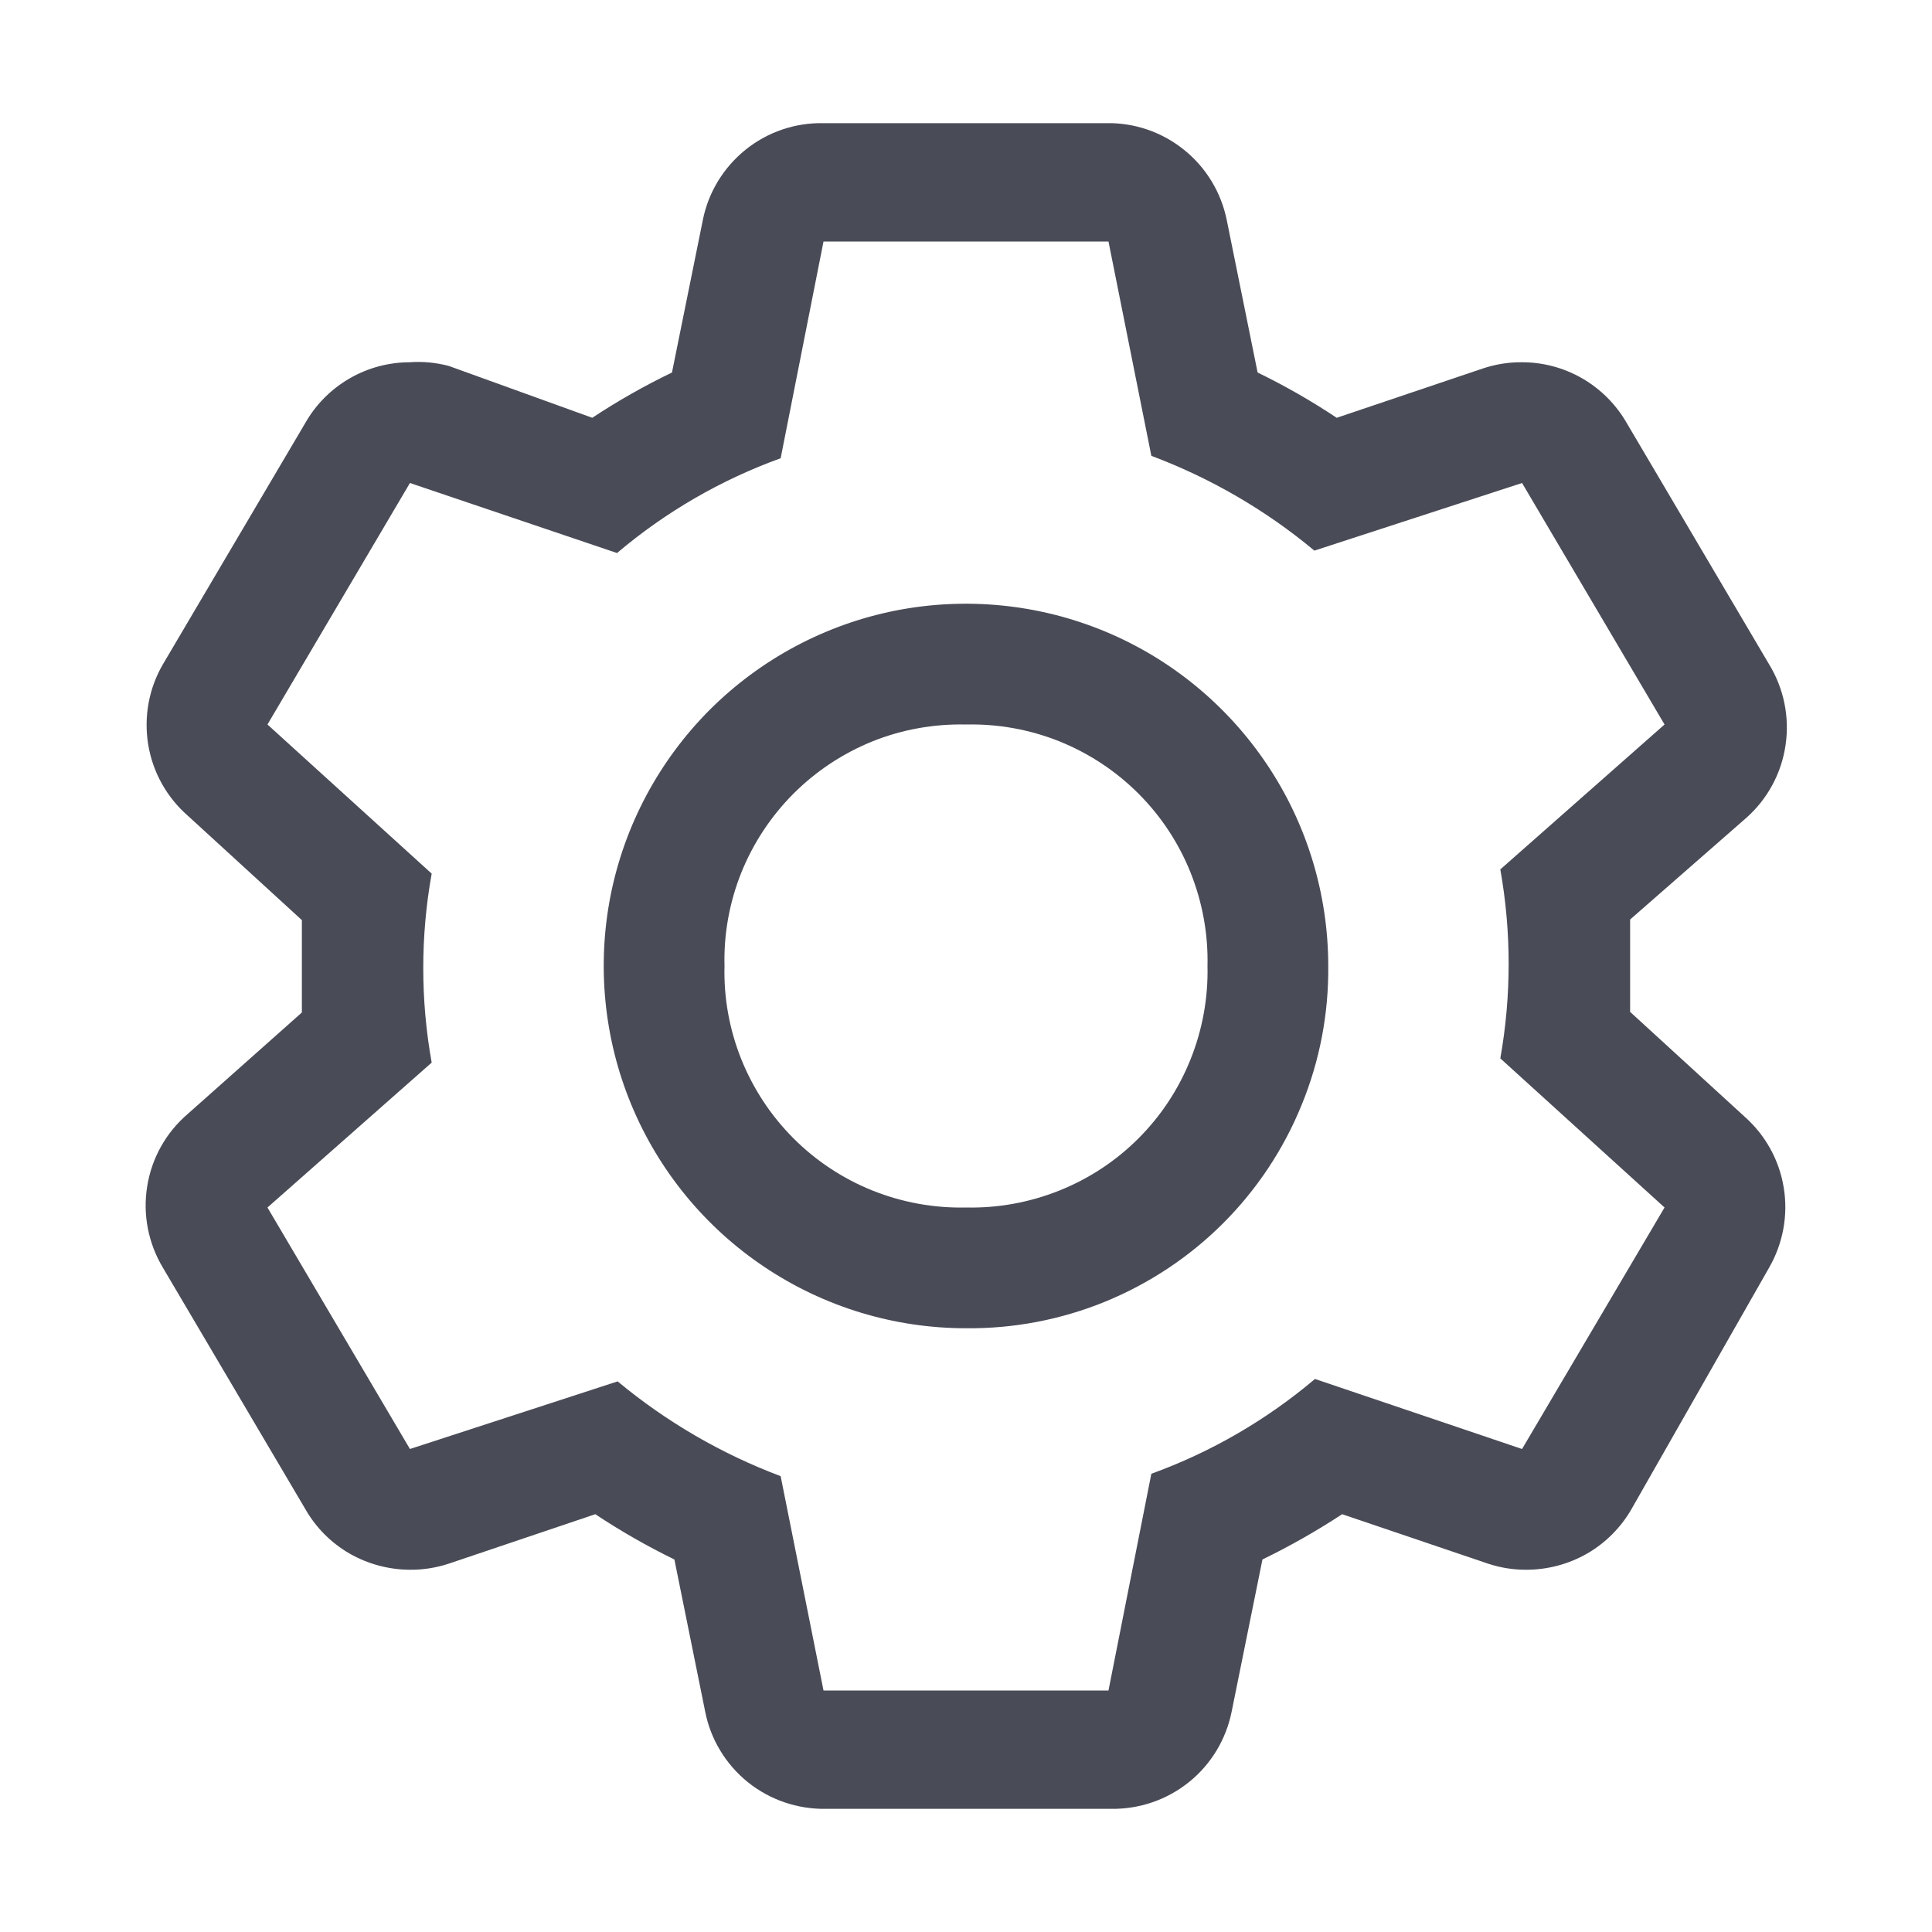
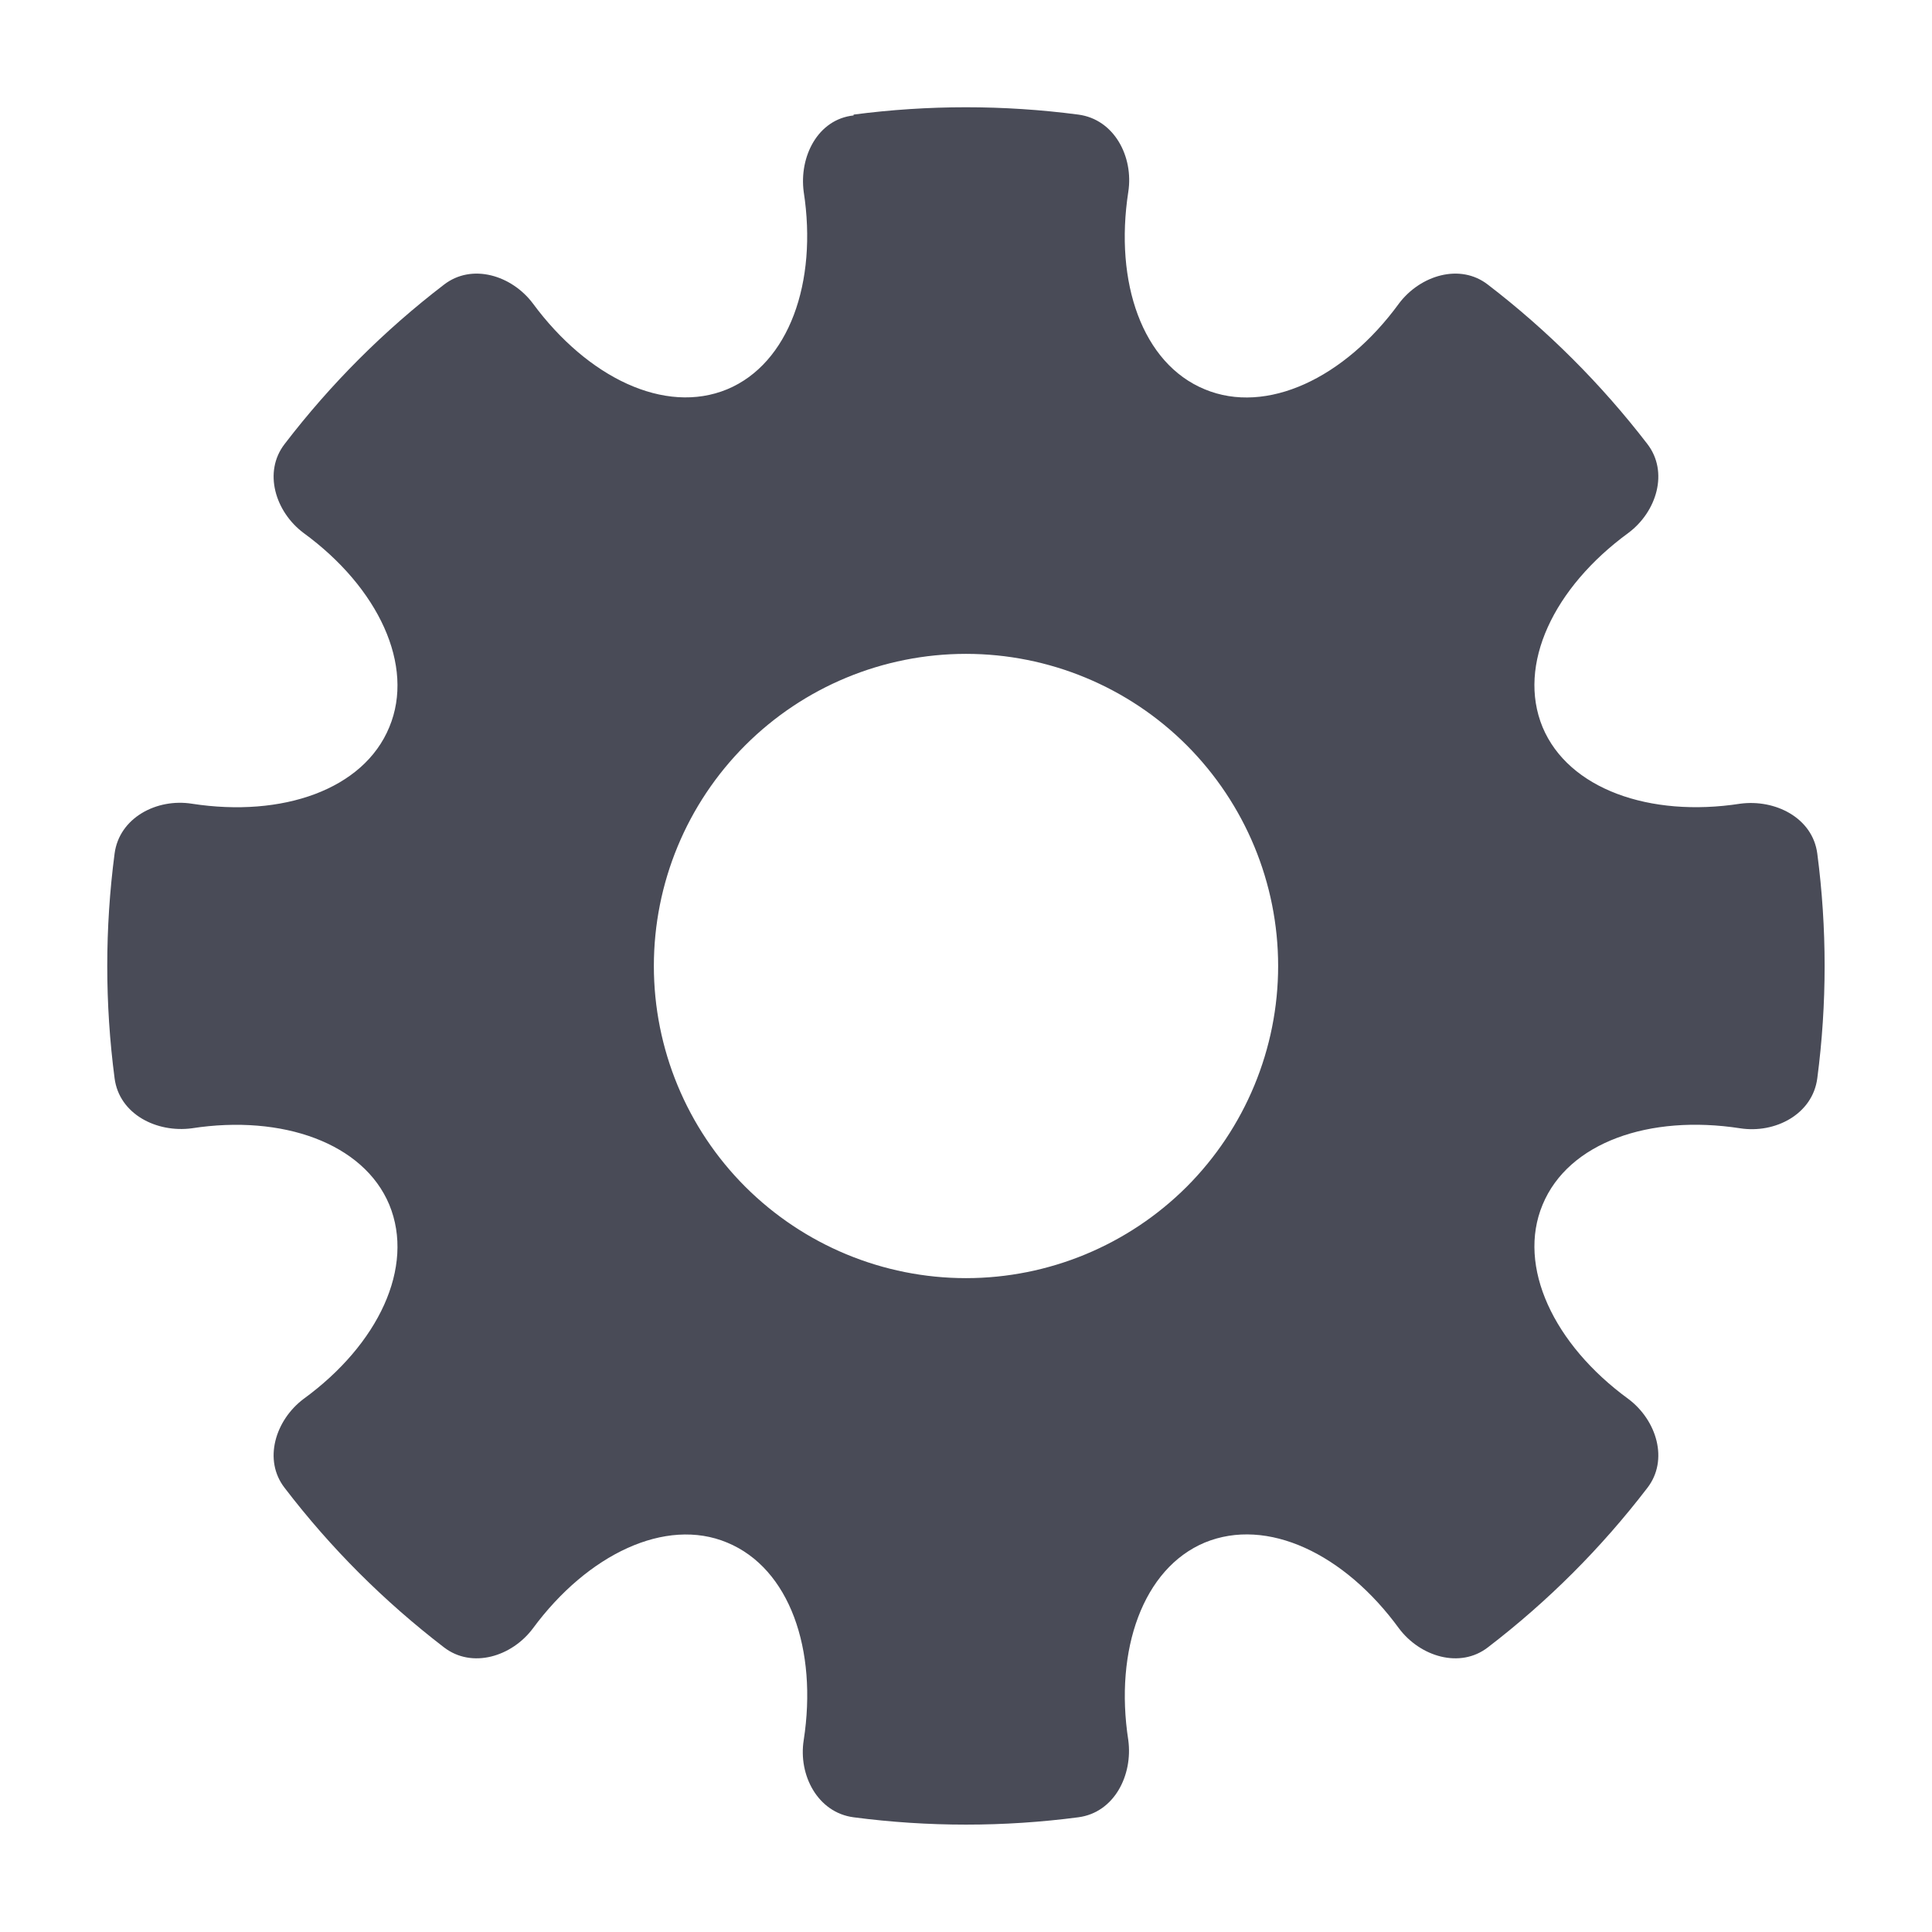
<svg xmlns="http://www.w3.org/2000/svg" width="16" height="16" viewBox="0 0 16 16" fill="none">
-   <path d="M13.5 8.38C13.5 8.255 13.5 8.13 13.5 8C13.5 7.87 13.5 7.745 13.5 7.615L14.46 6.775C14.637 6.619 14.753 6.405 14.787 6.172C14.822 5.939 14.773 5.701 14.65 5.5L13.47 3.5C13.382 3.348 13.256 3.222 13.104 3.134C12.952 3.046 12.78 3 12.605 3C12.496 2.999 12.388 3.016 12.285 3.05L11.07 3.46C10.86 3.32 10.641 3.195 10.415 3.085L10.16 1.825C10.114 1.595 9.989 1.388 9.806 1.241C9.623 1.093 9.394 1.015 9.16 1.02H6.82C6.585 1.015 6.356 1.093 6.173 1.241C5.991 1.388 5.865 1.595 5.82 1.825L5.565 3.085C5.337 3.195 5.116 3.32 4.905 3.46L3.715 3.03C3.61 3.003 3.502 2.992 3.395 3C3.219 3 3.047 3.046 2.895 3.134C2.743 3.222 2.617 3.348 2.53 3.5L1.35 5.5C1.233 5.7 1.19 5.935 1.227 6.164C1.264 6.393 1.38 6.602 1.555 6.755L2.5 7.62C2.5 7.745 2.5 7.87 2.5 8C2.5 8.13 2.5 8.255 2.5 8.385L1.555 9.225C1.375 9.379 1.256 9.591 1.219 9.825C1.181 10.058 1.228 10.297 1.35 10.5L2.53 12.5C2.617 12.652 2.743 12.778 2.895 12.866C3.047 12.953 3.219 12.999 3.395 13C3.503 13.001 3.611 12.984 3.715 12.95L4.93 12.54C5.139 12.679 5.358 12.804 5.585 12.915L5.84 14.175C5.885 14.405 6.011 14.612 6.193 14.759C6.376 14.906 6.605 14.984 6.84 14.98H9.2C9.434 14.984 9.663 14.906 9.846 14.759C10.029 14.612 10.154 14.405 10.2 14.175L10.455 12.915C10.683 12.804 10.903 12.679 11.115 12.54L12.325 12.95C12.428 12.984 12.536 13.001 12.645 13C12.82 12.999 12.992 12.953 13.144 12.866C13.296 12.778 13.422 12.652 13.51 12.5L14.65 10.5C14.766 10.299 14.81 10.064 14.772 9.835C14.735 9.606 14.619 9.398 14.445 9.245L13.5 8.38ZM12.605 12L10.89 11.42C10.488 11.76 10.029 12.026 9.535 12.205L9.18 14H6.82L6.465 12.225C5.974 12.04 5.518 11.775 5.115 11.44L3.395 12L2.215 10L3.575 8.8C3.482 8.282 3.482 7.752 3.575 7.235L2.215 6L3.395 4L5.11 4.58C5.511 4.24 5.97 3.974 6.465 3.795L6.82 2H9.18L9.535 3.775C10.025 3.959 10.482 4.224 10.885 4.56L12.605 4L13.785 6L12.425 7.2C12.517 7.717 12.517 8.247 12.425 8.765L13.785 10L12.605 12Z" fill="#494B57" />
-   <path d="M8 11C7.406 11 6.826 10.824 6.333 10.494C5.84 10.165 5.455 9.696 5.228 9.148C5.001 8.6 4.942 7.996 5.057 7.414C5.173 6.832 5.459 6.298 5.878 5.878C6.298 5.459 6.832 5.173 7.414 5.057C7.996 4.942 8.6 5.001 9.148 5.228C9.696 5.455 10.164 5.84 10.494 6.333C10.824 6.826 11 7.406 11 8C11.004 8.395 10.929 8.787 10.779 9.152C10.63 9.518 10.409 9.851 10.13 10.13C9.851 10.409 9.518 10.63 9.152 10.78C8.787 10.929 8.395 11.004 8 11ZM8 6C7.735 5.994 7.472 6.041 7.227 6.139C6.982 6.238 6.759 6.385 6.572 6.572C6.385 6.759 6.238 6.982 6.139 7.227C6.041 7.473 5.993 7.735 6 8C5.993 8.264 6.041 8.527 6.139 8.772C6.238 9.018 6.385 9.241 6.572 9.428C6.759 9.615 6.982 9.762 7.227 9.86C7.472 9.958 7.735 10.006 8 10C8.264 10.006 8.527 9.958 8.772 9.86C9.018 9.762 9.241 9.615 9.428 9.428C9.615 9.241 9.762 9.018 9.86 8.772C9.958 8.527 10.006 8.264 10 8C10.006 7.735 9.958 7.473 9.86 7.227C9.762 6.982 9.615 6.759 9.428 6.572C9.241 6.385 9.018 6.238 8.772 6.139C8.527 6.041 8.264 5.994 8 6Z" fill="#494B57" />
+   <path fill-rule="evenodd" clip-rule="evenodd" d="M7.069 0.956C6.772 0.988 6.617 1.298 6.656 1.589C6.772 2.339 6.533 3.011 6.022 3.224C5.505 3.437 4.866 3.127 4.413 2.513C4.239 2.281 3.909 2.177 3.676 2.358C3.179 2.739 2.739 3.179 2.358 3.676C2.177 3.909 2.281 4.239 2.513 4.413C3.134 4.866 3.437 5.512 3.224 6.022C3.011 6.539 2.339 6.772 1.589 6.656C1.298 6.61 0.988 6.772 0.949 7.069C0.868 7.687 0.868 8.313 0.949 8.93C0.988 9.228 1.298 9.383 1.589 9.344C2.339 9.228 3.011 9.467 3.224 9.977C3.437 10.494 3.134 11.134 2.513 11.586C2.281 11.761 2.177 12.091 2.358 12.323C2.739 12.821 3.179 13.26 3.676 13.642C3.909 13.822 4.239 13.719 4.413 13.486C4.866 12.872 5.512 12.562 6.022 12.775C6.539 12.989 6.772 13.661 6.656 14.411C6.61 14.701 6.772 15.011 7.069 15.05C7.687 15.131 8.313 15.131 8.93 15.05C9.228 15.011 9.383 14.701 9.344 14.411C9.228 13.661 9.467 12.989 9.977 12.775C10.494 12.562 11.134 12.866 11.586 13.486C11.761 13.719 12.091 13.822 12.323 13.642C12.821 13.26 13.26 12.821 13.642 12.323C13.822 12.091 13.719 11.761 13.486 11.586C12.866 11.134 12.562 10.488 12.775 9.977C12.989 9.46 13.661 9.228 14.411 9.344C14.701 9.389 15.011 9.228 15.05 8.93C15.131 8.313 15.131 7.687 15.05 7.069C15.011 6.772 14.701 6.617 14.411 6.656C13.661 6.772 12.989 6.533 12.775 6.022C12.562 5.505 12.866 4.866 13.486 4.413C13.719 4.239 13.822 3.909 13.642 3.676C13.261 3.181 12.818 2.738 12.323 2.358C12.091 2.177 11.761 2.281 11.586 2.513C11.134 3.134 10.488 3.437 9.977 3.224C9.46 3.011 9.228 2.339 9.344 1.589C9.389 1.298 9.228 0.988 8.93 0.949C8.313 0.868 7.687 0.868 7.069 0.949V0.956ZM10.585 8C10.585 8.685 10.312 9.343 9.828 9.828C9.343 10.312 8.685 10.585 8 10.585C7.314 10.585 6.657 10.312 6.172 9.828C5.687 9.343 5.415 8.685 5.415 8C5.415 7.314 5.687 6.657 6.172 6.172C6.657 5.687 7.314 5.415 8 5.415C8.685 5.415 9.343 5.687 9.828 6.172C10.312 6.657 10.585 7.314 10.585 8Z" fill="#494B57" />
</svg>
